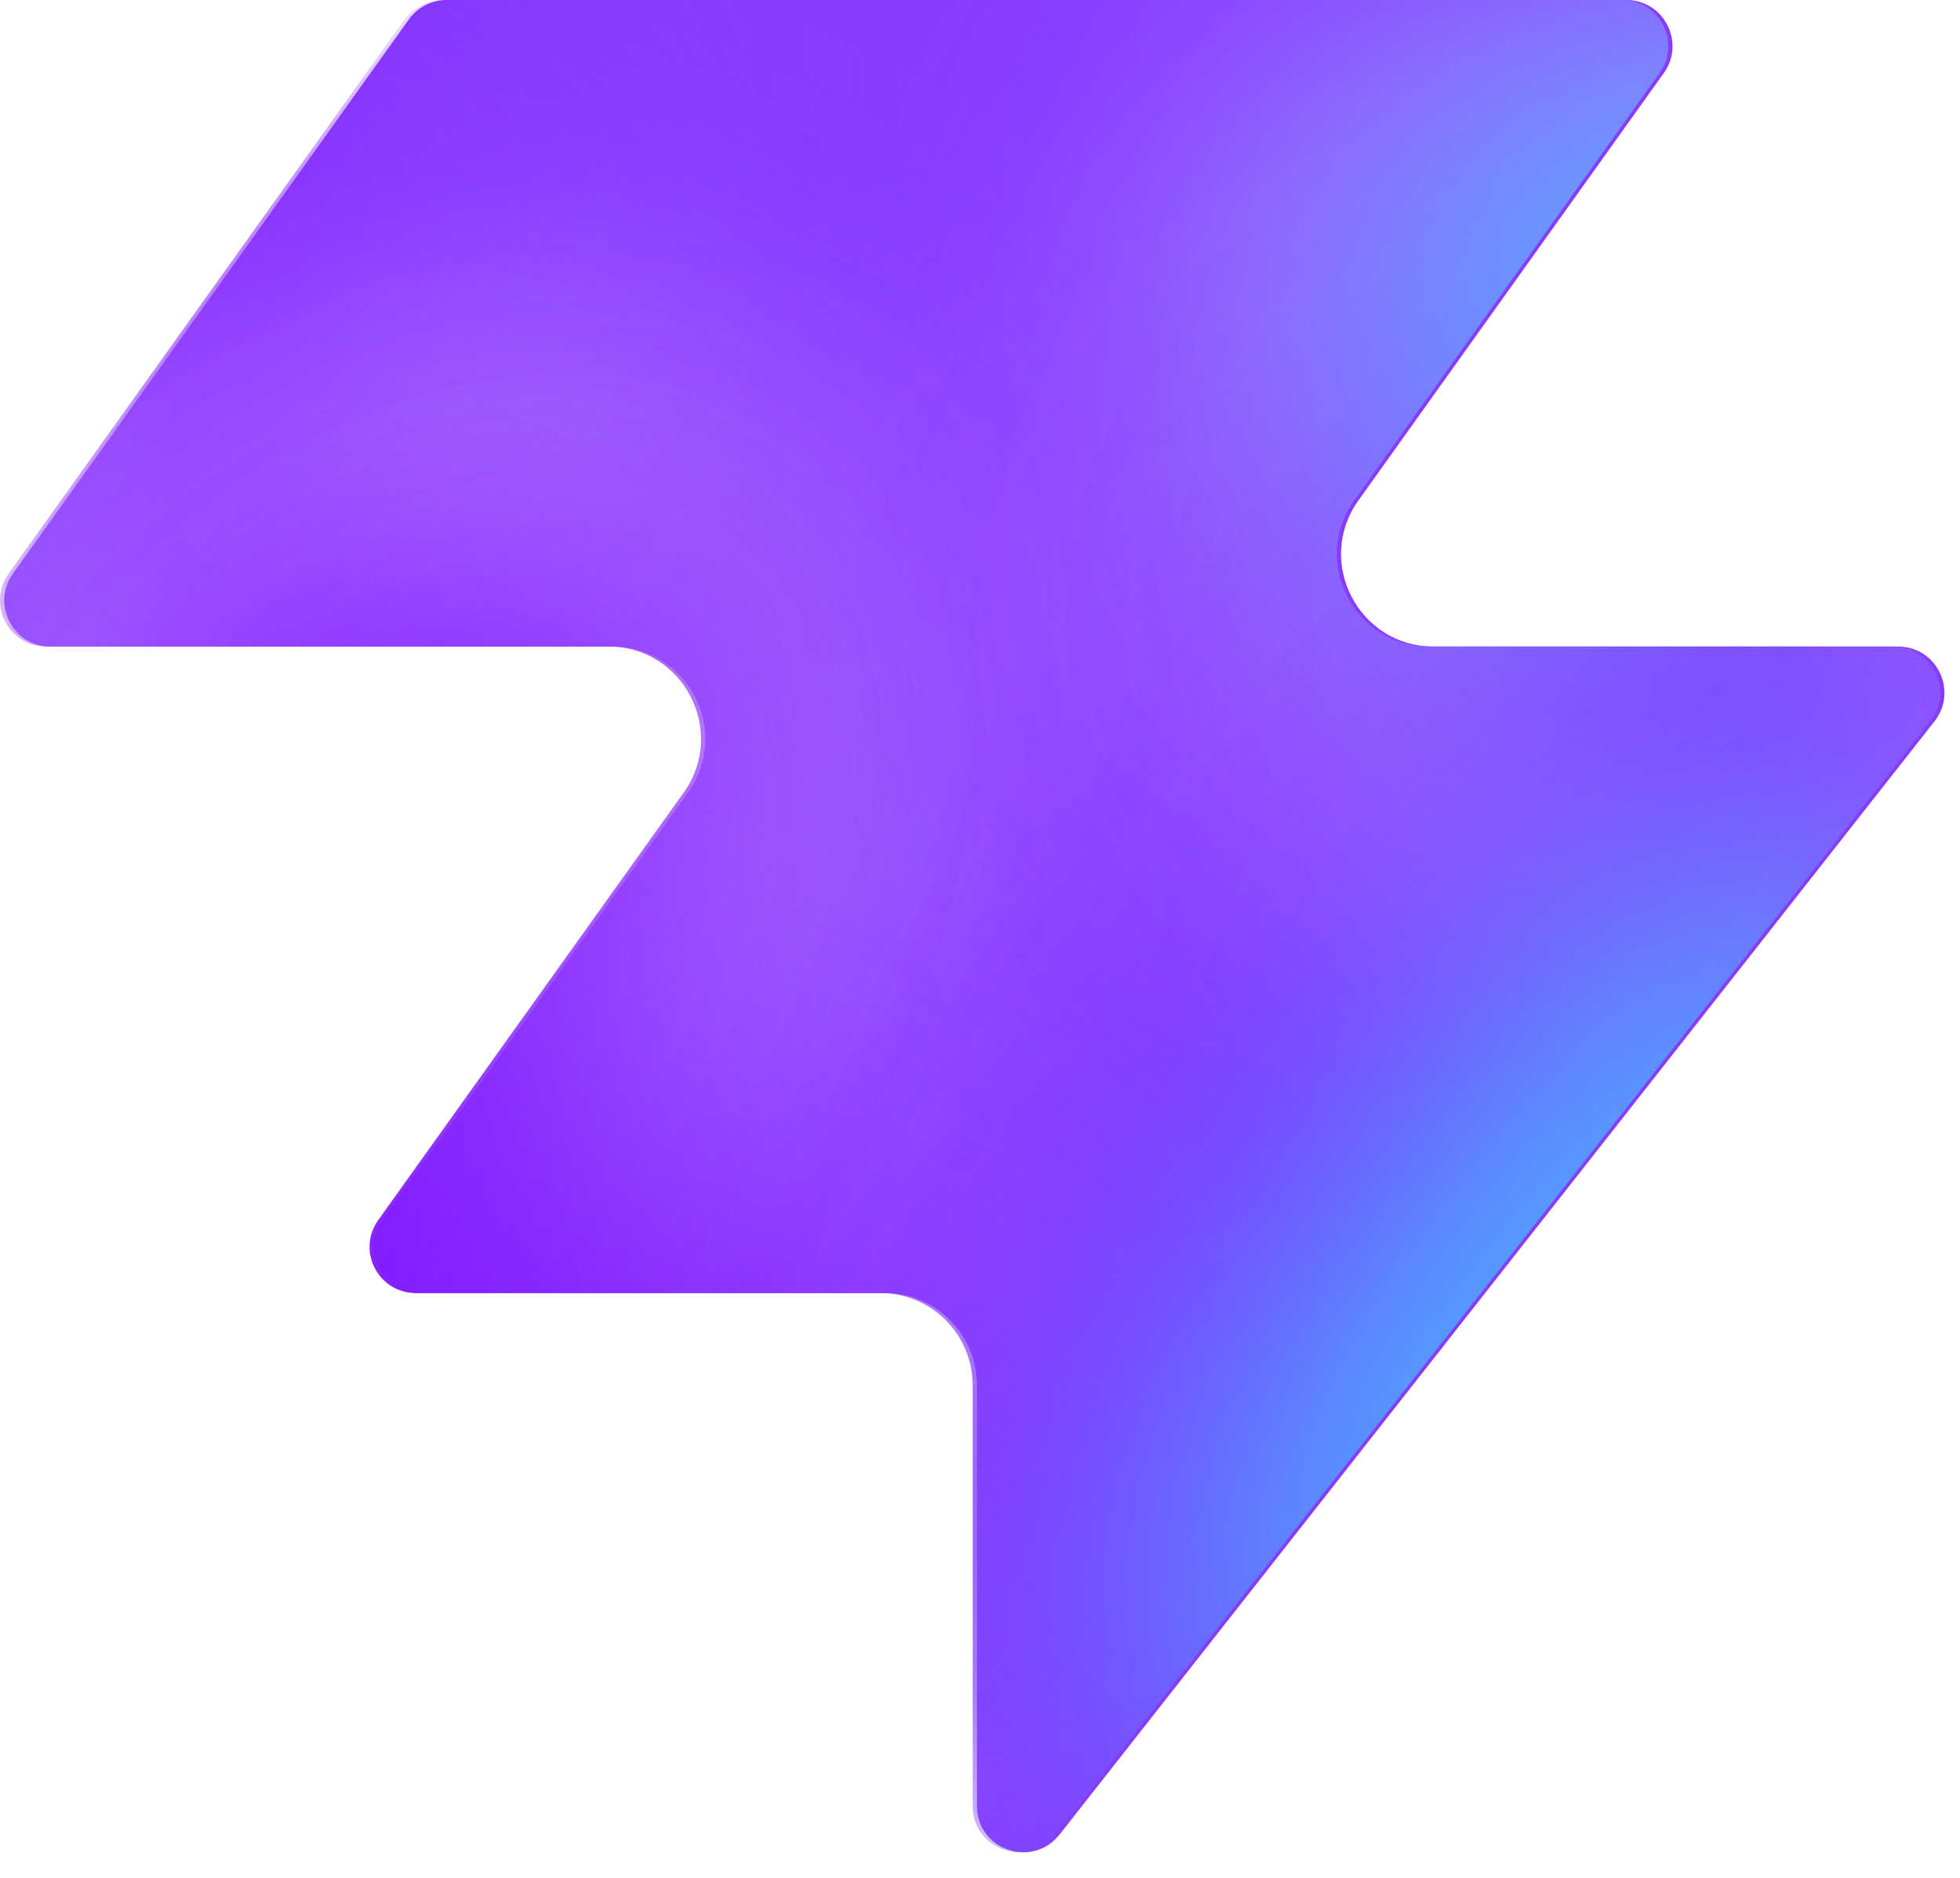
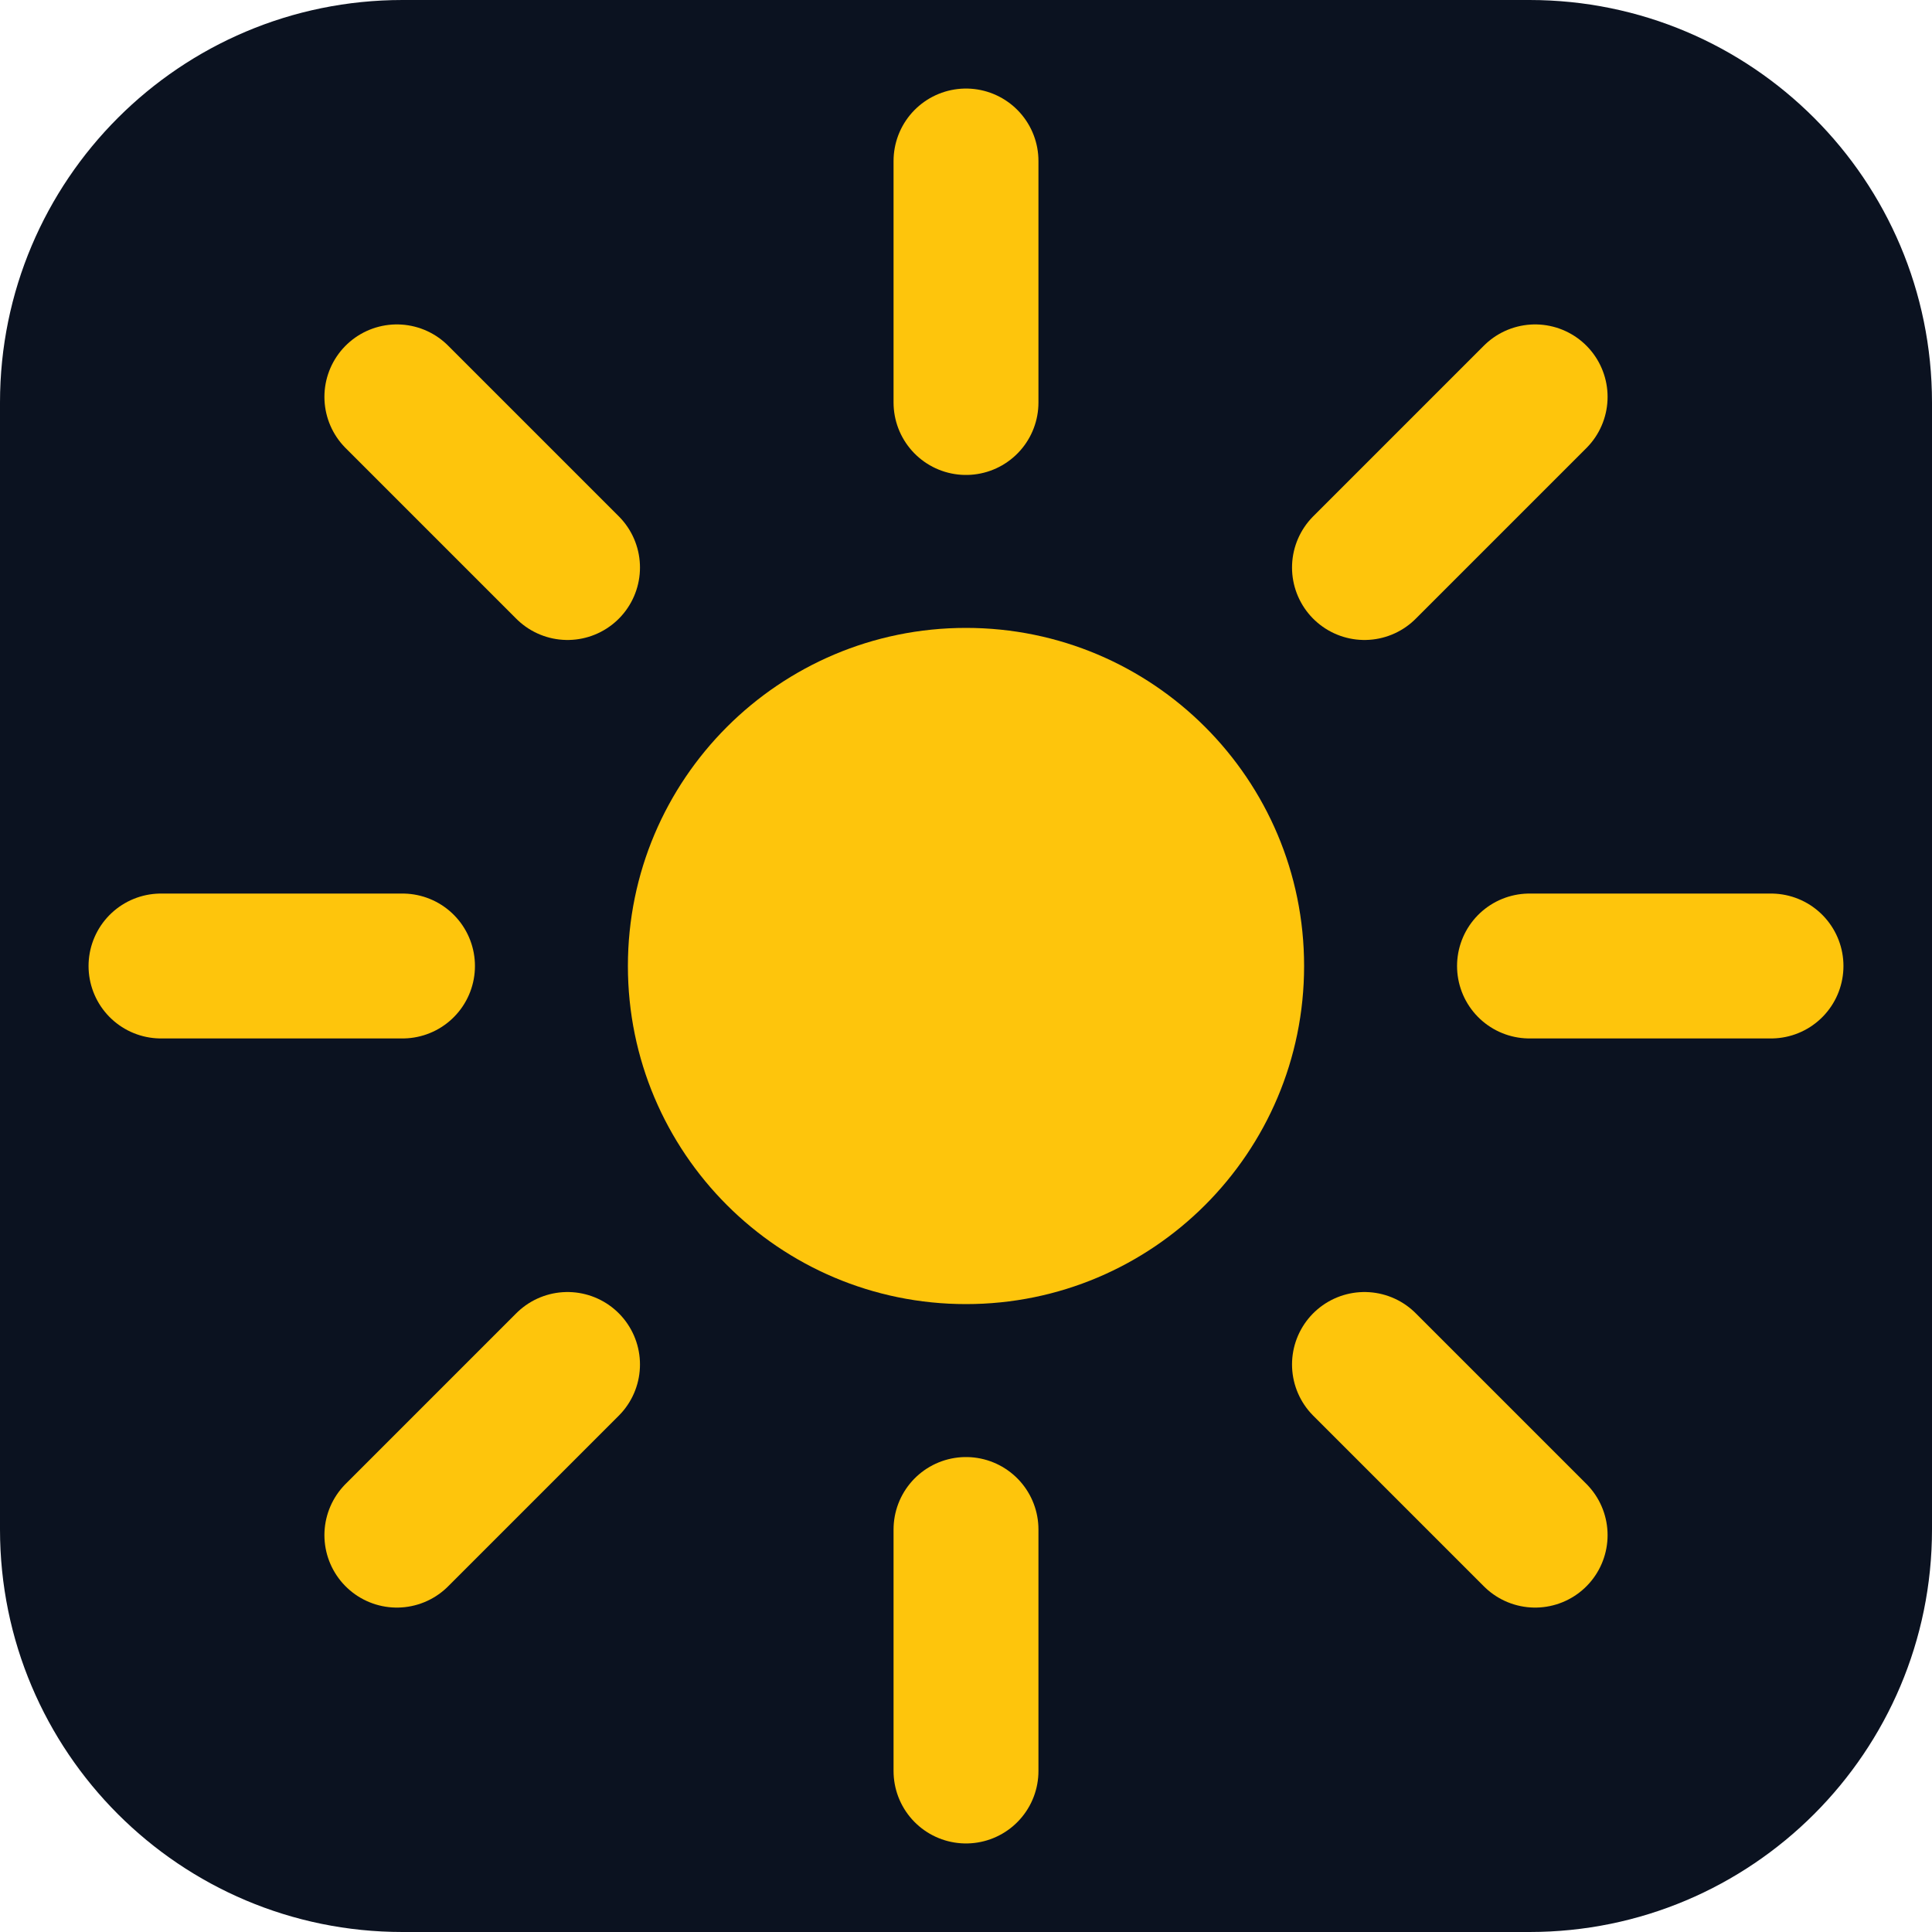
- <svg xmlns="http://www.w3.org/2000/svg" width="48" height="46" fill="none" viewBox="0 0 48 46">
-   <path fill="#863bff" d="M25.946 44.938c-.664.845-2.021.375-2.021-.698V33.937a2.26 2.26 0 0 0-2.262-2.262H10.287c-.92 0-1.456-1.04-.92-1.788l7.48-10.471c1.07-1.497 0-3.578-1.842-3.578H1.237c-.92 0-1.456-1.04-.92-1.788L10.013.474c.214-.297.556-.474.92-.474h28.894c.92 0 1.456 1.04.92 1.788l-7.48 10.471c-1.07 1.498 0 3.579 1.842 3.579h11.377c.943 0 1.473 1.088.89 1.83L25.947 44.94z" style="fill:#863bff;fill:color(display-p3 .525 .23 1);fill-opacity:1" />
-   <mask id="a" width="48" height="46" x="0" y="0" maskUnits="userSpaceOnUse" style="mask-type:alpha">
-     <path fill="#000" d="M25.842 44.938c-.664.844-2.021.375-2.021-.698V33.937a2.26 2.26 0 0 0-2.262-2.262H10.183c-.92 0-1.456-1.04-.92-1.788l7.48-10.471c1.07-1.498 0-3.579-1.842-3.579H1.133c-.92 0-1.456-1.04-.92-1.787L9.91.473c.214-.297.556-.474.92-.474h28.894c.92 0 1.456 1.04.92 1.788l-7.48 10.471c-1.07 1.498 0 3.578 1.842 3.578h11.377c.943 0 1.473 1.088.89 1.832L25.843 44.94z" style="fill:#000;fill-opacity:1" />
-   </mask>
-   <g mask="url(#a)">
-     <g filter="url(#b)">
-       <ellipse cx="5.508" cy="14.704" fill="#ede6ff" rx="5.508" ry="14.704" style="fill:#ede6ff;fill:color(display-p3 .927 .903 1);fill-opacity:1" transform="matrix(.00324 1 1 -.00324 -4.47 31.516)" />
-     </g>
-     <g filter="url(#c)">
-       <ellipse cx="10.399" cy="29.851" fill="#ede6ff" rx="10.399" ry="29.851" style="fill:#ede6ff;fill:color(display-p3 .927 .903 1);fill-opacity:1" transform="matrix(.00324 1 1 -.00324 -39.328 7.883)" />
-     </g>
-     <g filter="url(#d)">
-       <ellipse cx="5.508" cy="30.487" fill="#7e14ff" rx="5.508" ry="30.487" style="fill:#7e14ff;fill:color(display-p3 .492 .077 1);fill-opacity:1" transform="rotate(89.814 -25.913 -14.639)scale(1 -1)" />
-     </g>
-     <g filter="url(#e)">
-       <ellipse cx="5.508" cy="30.599" fill="#7e14ff" rx="5.508" ry="30.599" style="fill:#7e14ff;fill:color(display-p3 .492 .077 1);fill-opacity:1" transform="rotate(89.814 -32.644 -3.334)scale(1 -1)" />
-     </g>
-     <g filter="url(#f)">
-       <ellipse cx="5.508" cy="30.599" fill="#7e14ff" rx="5.508" ry="30.599" style="fill:#7e14ff;fill:color(display-p3 .492 .077 1);fill-opacity:1" transform="matrix(.00324 1 1 -.00324 -34.34 30.47)" />
-     </g>
-     <g filter="url(#g)">
-       <ellipse cx="14.072" cy="22.078" fill="#ede6ff" rx="14.072" ry="22.078" style="fill:#ede6ff;fill:color(display-p3 .927 .903 1);fill-opacity:1" transform="rotate(93.35 24.506 48.493)scale(-1 1)" />
-     </g>
-     <g filter="url(#h)">
-       <ellipse cx="3.47" cy="21.501" fill="#7e14ff" rx="3.47" ry="21.501" style="fill:#7e14ff;fill:color(display-p3 .492 .077 1);fill-opacity:1" transform="rotate(89.009 28.708 47.59)scale(-1 1)" />
-     </g>
-     <g filter="url(#i)">
-       <ellipse cx="3.47" cy="21.501" fill="#7e14ff" rx="3.47" ry="21.501" style="fill:#7e14ff;fill:color(display-p3 .492 .077 1);fill-opacity:1" transform="rotate(89.009 28.708 47.59)scale(-1 1)" />
-     </g>
-     <g filter="url(#j)">
-       <ellipse cx=".387" cy="8.972" fill="#7e14ff" rx="4.407" ry="29.108" style="fill:#7e14ff;fill:color(display-p3 .492 .077 1);fill-opacity:1" transform="rotate(39.51 .387 8.972)" />
-     </g>
-     <g filter="url(#k)">
-       <ellipse cx="47.523" cy="-6.092" fill="#7e14ff" rx="4.407" ry="29.108" style="fill:#7e14ff;fill:color(display-p3 .492 .077 1);fill-opacity:1" transform="rotate(37.892 47.523 -6.092)" />
-     </g>
-     <g filter="url(#l)">
-       <ellipse cx="41.412" cy="6.333" fill="#47bfff" rx="5.971" ry="9.665" style="fill:#47bfff;fill:color(display-p3 .28 .748 1);fill-opacity:1" transform="rotate(37.892 41.412 6.333)" />
-     </g>
-     <g filter="url(#m)">
-       <ellipse cx="-1.879" cy="38.332" fill="#7e14ff" rx="4.407" ry="29.108" style="fill:#7e14ff;fill:color(display-p3 .492 .077 1);fill-opacity:1" transform="rotate(37.892 -1.88 38.332)" />
-     </g>
-     <g filter="url(#n)">
-       <ellipse cx="-1.879" cy="38.332" fill="#7e14ff" rx="4.407" ry="29.108" style="fill:#7e14ff;fill:color(display-p3 .492 .077 1);fill-opacity:1" transform="rotate(37.892 -1.88 38.332)" />
-     </g>
-     <g filter="url(#o)">
-       <ellipse cx="35.651" cy="29.907" fill="#7e14ff" rx="4.407" ry="29.108" style="fill:#7e14ff;fill:color(display-p3 .492 .077 1);fill-opacity:1" transform="rotate(37.892 35.651 29.907)" />
-     </g>
-     <g filter="url(#p)">
-       <ellipse cx="38.418" cy="32.4" fill="#47bfff" rx="5.971" ry="15.297" style="fill:#47bfff;fill:color(display-p3 .28 .748 1);fill-opacity:1" transform="rotate(37.892 38.418 32.4)" />
-     </g>
+ <svg xmlns="http://www.w3.org/2000/svg" viewBox="0 0 24 24">
+   <rect width="24" height="24" rx="5" fill="#0b1220" />
+   <circle cx="12" cy="12" r="4.2" fill="#fec50c" />
+   <g stroke="#fec50c" stroke-width="1.8" stroke-linecap="round">
+     <line x1="19" y1="12" x2="22" y2="12" />
+     <line x1="16.95" y1="16.95" x2="19.07" y2="19.07" />
+     <line x1="12" y1="19" x2="12" y2="22" />
+     <line x1="7.05" y1="16.95" x2="4.93" y2="19.07" />
+     <line x1="5" y1="12" x2="2" y2="12" />
+     <line x1="7.05" y1="7.05" x2="4.93" y2="4.93" />
+     <line x1="12" y1="5" x2="12" y2="2" />
+     <line x1="16.95" y1="7.05" x2="19.07" y2="4.93" />
  </g>
-   <defs>
-     <filter id="b" width="60.045" height="41.654" x="-19.77" y="16.149" color-interpolation-filters="sRGB" filterUnits="userSpaceOnUse">
-       <feFlood flood-opacity="0" result="BackgroundImageFix" />
-       <feBlend in="SourceGraphic" in2="BackgroundImageFix" result="shape" />
-       <feGaussianBlur result="effect1_foregroundBlur_2002_17158" stdDeviation="7.659" />
-     </filter>
-     <filter id="c" width="90.34" height="51.437" x="-54.613" y="-7.533" color-interpolation-filters="sRGB" filterUnits="userSpaceOnUse">
-       <feFlood flood-opacity="0" result="BackgroundImageFix" />
-       <feBlend in="SourceGraphic" in2="BackgroundImageFix" result="shape" />
-       <feGaussianBlur result="effect1_foregroundBlur_2002_17158" stdDeviation="7.659" />
-     </filter>
-     <filter id="d" width="79.355" height="29.4" x="-49.64" y="2.03" color-interpolation-filters="sRGB" filterUnits="userSpaceOnUse">
-       <feFlood flood-opacity="0" result="BackgroundImageFix" />
-       <feBlend in="SourceGraphic" in2="BackgroundImageFix" result="shape" />
-       <feGaussianBlur result="effect1_foregroundBlur_2002_17158" stdDeviation="4.596" />
-     </filter>
-     <filter id="e" width="79.579" height="29.4" x="-45.045" y="20.029" color-interpolation-filters="sRGB" filterUnits="userSpaceOnUse">
-       <feFlood flood-opacity="0" result="BackgroundImageFix" />
-       <feBlend in="SourceGraphic" in2="BackgroundImageFix" result="shape" />
-       <feGaussianBlur result="effect1_foregroundBlur_2002_17158" stdDeviation="4.596" />
-     </filter>
-     <filter id="f" width="79.579" height="29.4" x="-43.513" y="21.178" color-interpolation-filters="sRGB" filterUnits="userSpaceOnUse">
-       <feFlood flood-opacity="0" result="BackgroundImageFix" />
-       <feBlend in="SourceGraphic" in2="BackgroundImageFix" result="shape" />
-       <feGaussianBlur result="effect1_foregroundBlur_2002_17158" stdDeviation="4.596" />
-     </filter>
-     <filter id="g" width="74.749" height="58.852" x="15.756" y="-17.901" color-interpolation-filters="sRGB" filterUnits="userSpaceOnUse">
-       <feFlood flood-opacity="0" result="BackgroundImageFix" />
-       <feBlend in="SourceGraphic" in2="BackgroundImageFix" result="shape" />
-       <feGaussianBlur result="effect1_foregroundBlur_2002_17158" stdDeviation="7.659" />
-     </filter>
-     <filter id="h" width="61.377" height="25.362" x="23.548" y="2.284" color-interpolation-filters="sRGB" filterUnits="userSpaceOnUse">
-       <feFlood flood-opacity="0" result="BackgroundImageFix" />
-       <feBlend in="SourceGraphic" in2="BackgroundImageFix" result="shape" />
-       <feGaussianBlur result="effect1_foregroundBlur_2002_17158" stdDeviation="4.596" />
-     </filter>
-     <filter id="i" width="61.377" height="25.362" x="23.548" y="2.284" color-interpolation-filters="sRGB" filterUnits="userSpaceOnUse">
-       <feFlood flood-opacity="0" result="BackgroundImageFix" />
-       <feBlend in="SourceGraphic" in2="BackgroundImageFix" result="shape" />
-       <feGaussianBlur result="effect1_foregroundBlur_2002_17158" stdDeviation="4.596" />
-     </filter>
-     <filter id="j" width="56.045" height="63.649" x="-27.636" y="-22.853" color-interpolation-filters="sRGB" filterUnits="userSpaceOnUse">
-       <feFlood flood-opacity="0" result="BackgroundImageFix" />
-       <feBlend in="SourceGraphic" in2="BackgroundImageFix" result="shape" />
-       <feGaussianBlur result="effect1_foregroundBlur_2002_17158" stdDeviation="4.596" />
-     </filter>
-     <filter id="k" width="54.814" height="64.646" x="20.116" y="-38.415" color-interpolation-filters="sRGB" filterUnits="userSpaceOnUse">
-       <feFlood flood-opacity="0" result="BackgroundImageFix" />
-       <feBlend in="SourceGraphic" in2="BackgroundImageFix" result="shape" />
-       <feGaussianBlur result="effect1_foregroundBlur_2002_17158" stdDeviation="4.596" />
-     </filter>
-     <filter id="l" width="33.541" height="35.313" x="24.641" y="-11.323" color-interpolation-filters="sRGB" filterUnits="userSpaceOnUse">
-       <feFlood flood-opacity="0" result="BackgroundImageFix" />
-       <feBlend in="SourceGraphic" in2="BackgroundImageFix" result="shape" />
-       <feGaussianBlur result="effect1_foregroundBlur_2002_17158" stdDeviation="4.596" />
-     </filter>
-     <filter id="m" width="54.814" height="64.646" x="-29.286" y="6.009" color-interpolation-filters="sRGB" filterUnits="userSpaceOnUse">
-       <feFlood flood-opacity="0" result="BackgroundImageFix" />
-       <feBlend in="SourceGraphic" in2="BackgroundImageFix" result="shape" />
-       <feGaussianBlur result="effect1_foregroundBlur_2002_17158" stdDeviation="4.596" />
-     </filter>
-     <filter id="n" width="54.814" height="64.646" x="-29.286" y="6.009" color-interpolation-filters="sRGB" filterUnits="userSpaceOnUse">
-       <feFlood flood-opacity="0" result="BackgroundImageFix" />
-       <feBlend in="SourceGraphic" in2="BackgroundImageFix" result="shape" />
-       <feGaussianBlur result="effect1_foregroundBlur_2002_17158" stdDeviation="4.596" />
-     </filter>
-     <filter id="o" width="54.814" height="64.646" x="8.244" y="-2.416" color-interpolation-filters="sRGB" filterUnits="userSpaceOnUse">
-       <feFlood flood-opacity="0" result="BackgroundImageFix" />
-       <feBlend in="SourceGraphic" in2="BackgroundImageFix" result="shape" />
-       <feGaussianBlur result="effect1_foregroundBlur_2002_17158" stdDeviation="4.596" />
-     </filter>
-     <filter id="p" width="39.409" height="43.623" x="18.713" y="10.588" color-interpolation-filters="sRGB" filterUnits="userSpaceOnUse">
-       <feFlood flood-opacity="0" result="BackgroundImageFix" />
-       <feBlend in="SourceGraphic" in2="BackgroundImageFix" result="shape" />
-       <feGaussianBlur result="effect1_foregroundBlur_2002_17158" stdDeviation="4.596" />
-     </filter>
-   </defs>
</svg>
